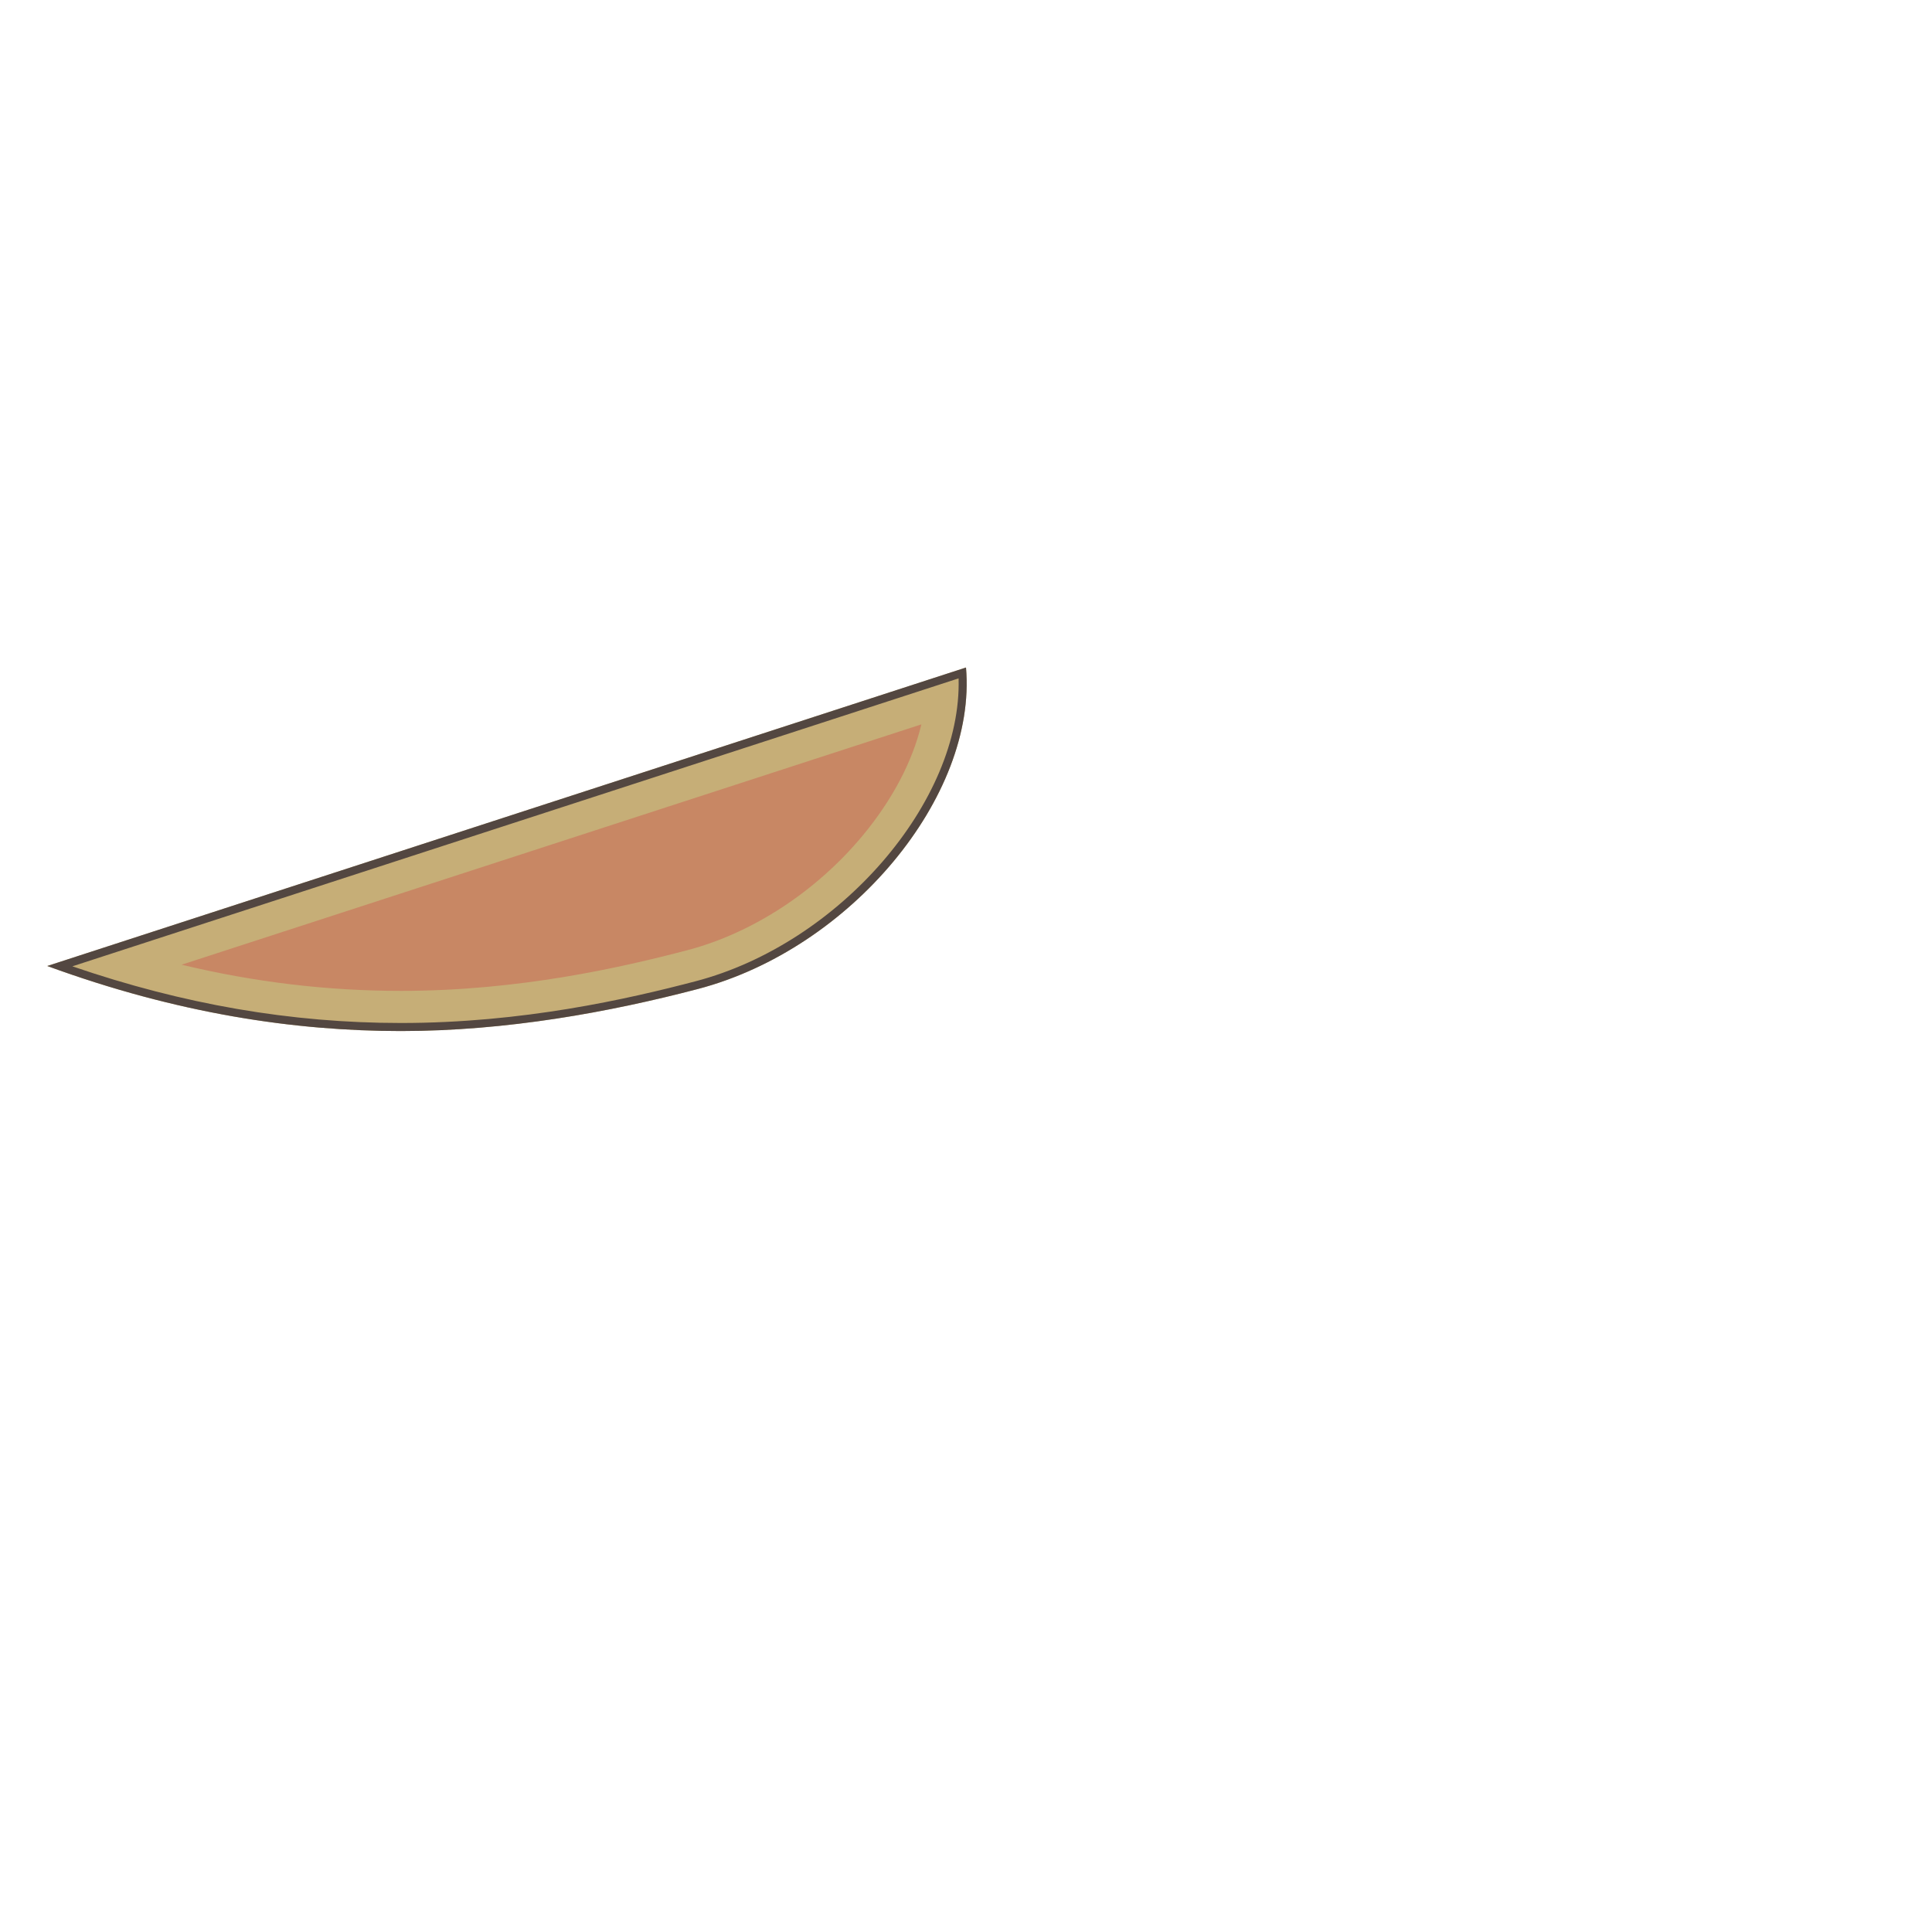
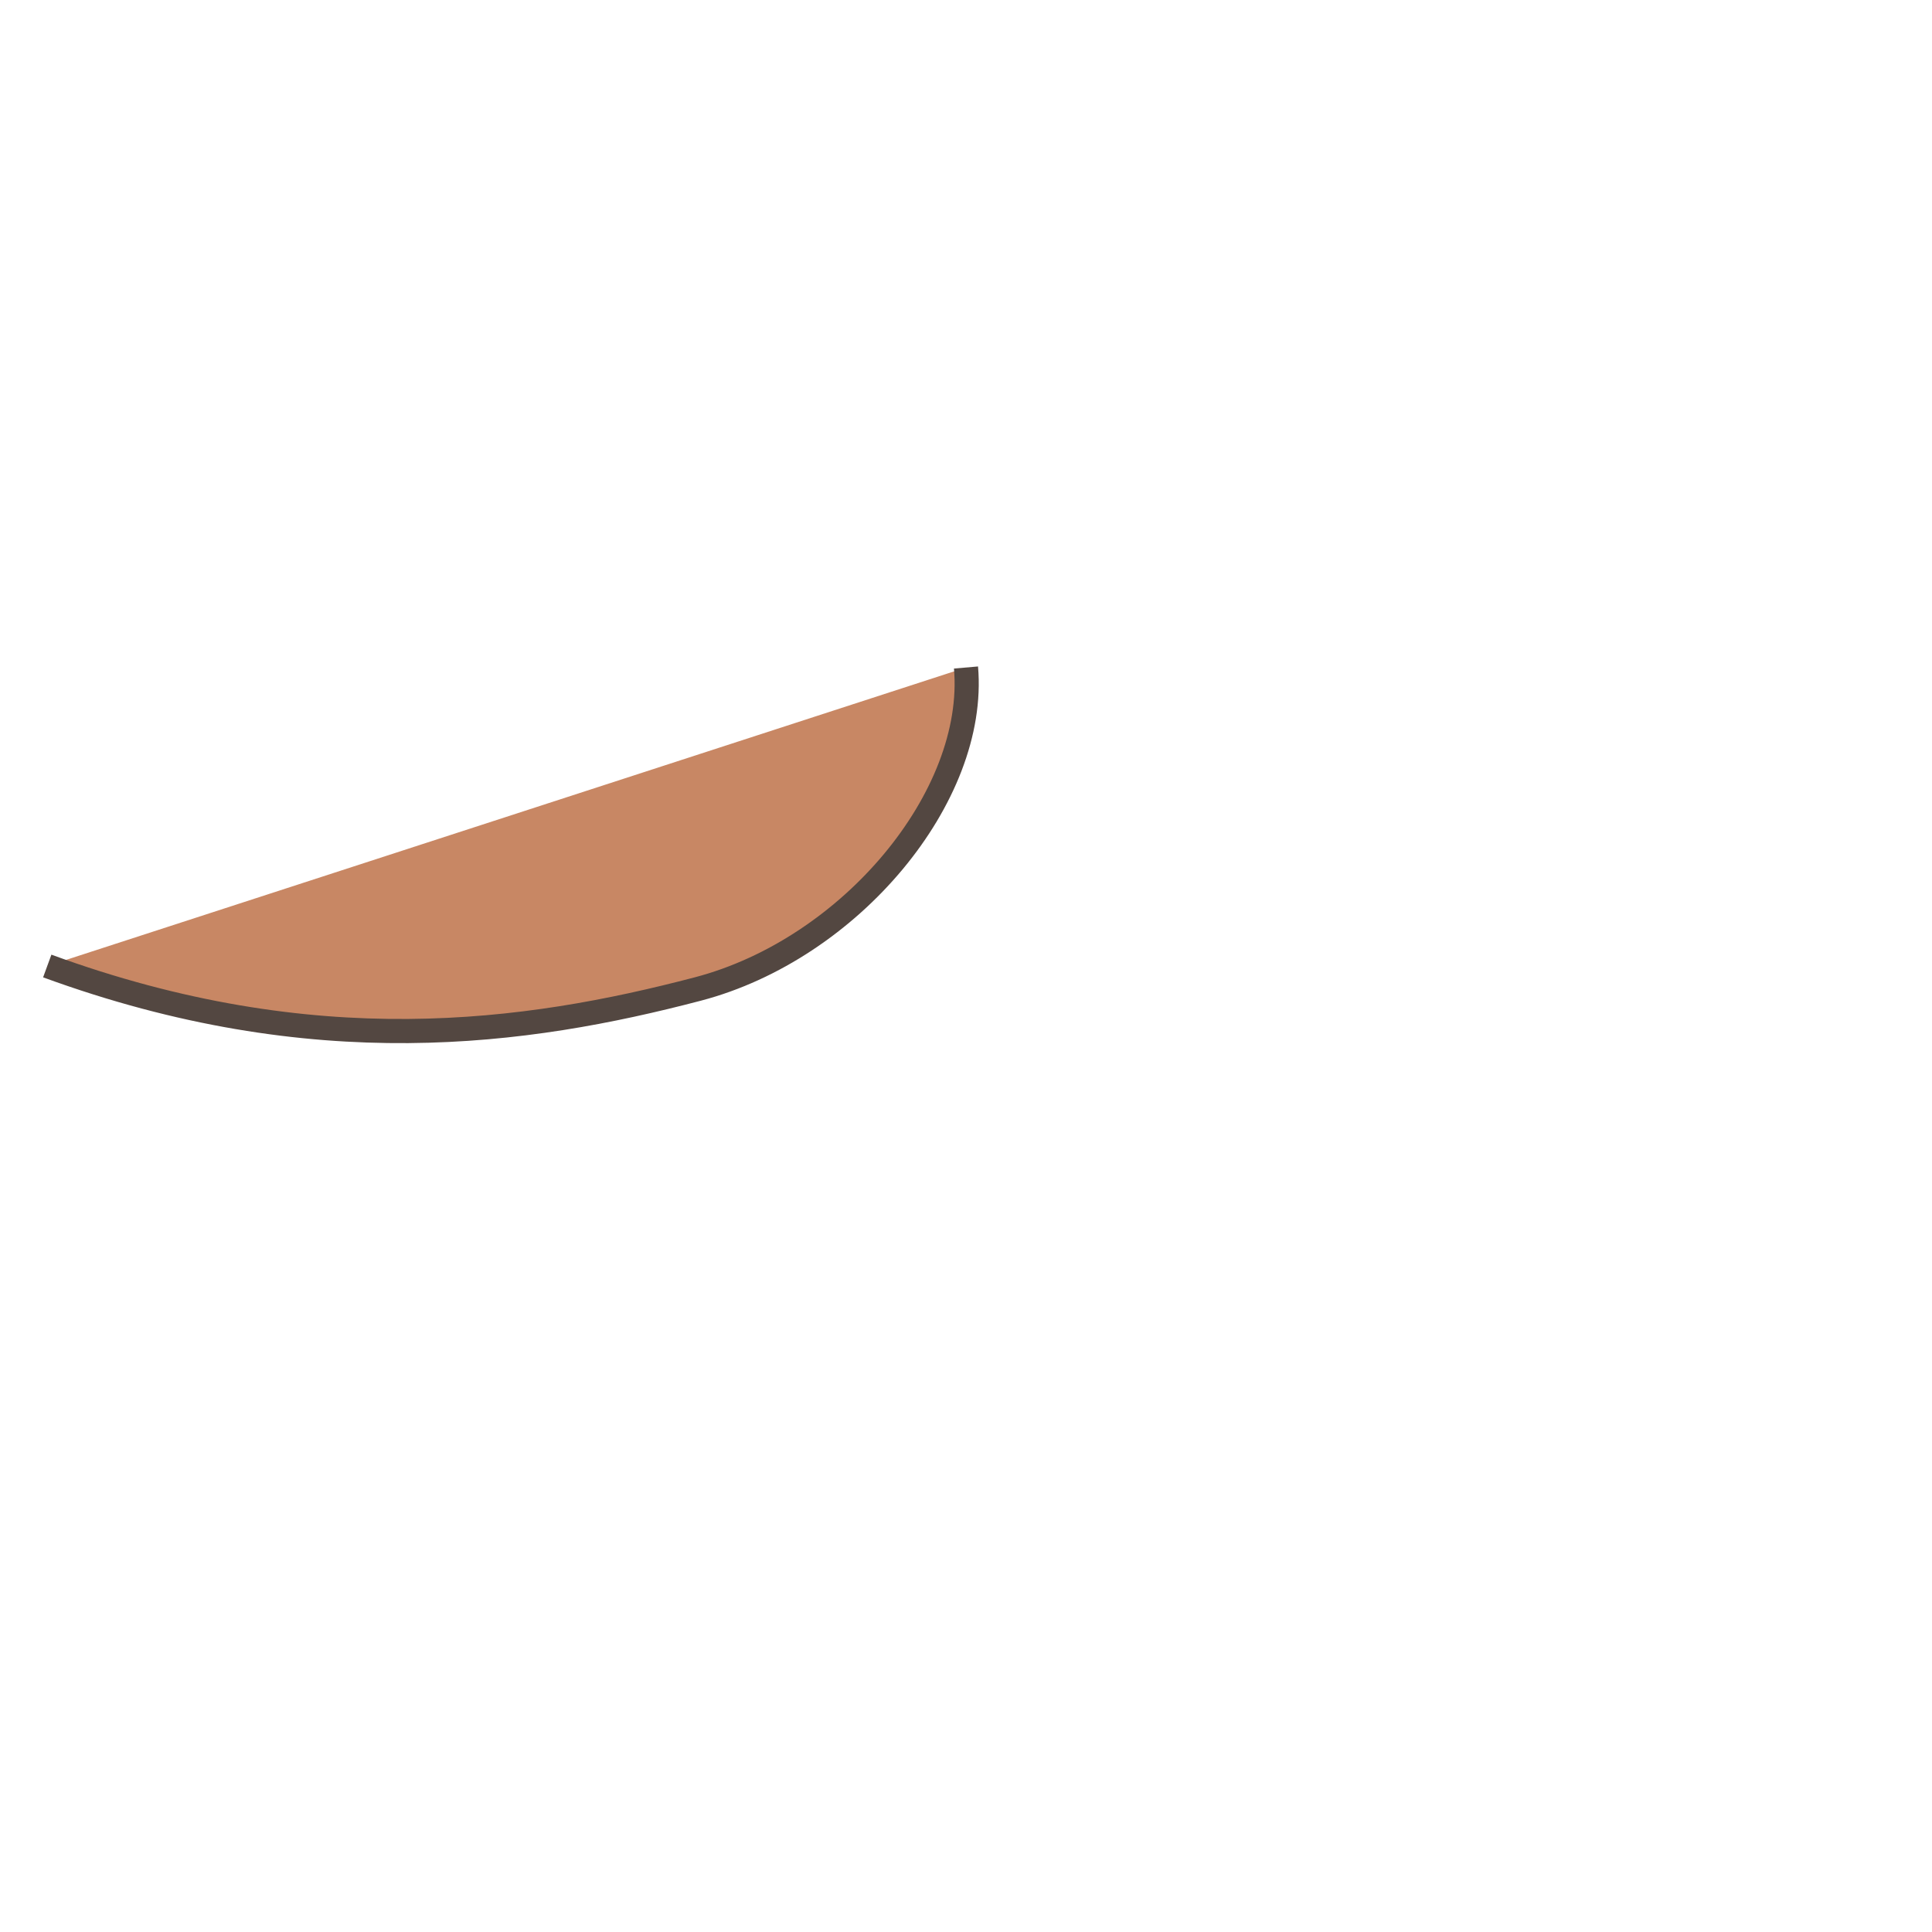
- <svg xmlns="http://www.w3.org/2000/svg" id="_都市" data-name="都市" viewBox="0 0 240 240">
+ <svg xmlns="http://www.w3.org/2000/svg" viewBox="0 0 240 240">
  <defs>
    <style>
      .cls-1 {
-         fill: #534741;
+         fill: none;
+         stroke: #534741;
+         stroke-width: 3px;
      }

      .cls-2 {
        fill: #c88764;
      }
- 
-       .cls-3 {
-         fill: #c6ae77;
-       }
    </style>
  </defs>
-   <path class="cls-2" d="M49.8,125.58c-12.05,0-23.88-1.82-35.97-5.54l103.71-33.7c-.89,14.12-15.01,29.76-31.5,34.1-8.4,2.21-21.31,5.14-36.24,5.14h0Z" />
-   <path class="cls-3" d="M114.46,89.98c-1.1,4.59-3.61,9.39-7.32,13.85-5.75,6.91-13.67,12.08-21.73,14.2-8.27,2.17-20.96,5.06-35.6,5.06-9.13,0-18.14-1.07-27.25-3.25l91.91-29.86M120,82.92L5.87,120c16.21,5.93,30.78,8.08,43.93,8.08s25.96-2.36,36.88-5.22c18.98-4.98,34.71-23.93,33.32-39.94h0Z" />
-   <path class="cls-1" d="M119.08,84.27c.43,15.25-14.75,32.92-32.65,37.62-8.49,2.23-21.51,5.19-36.62,5.19-13.66,0-27.04-2.31-40.82-7.04l110.09-35.77M120,82.92L5.87,120c16.21,5.93,30.78,8.08,43.93,8.08s25.96-2.36,36.88-5.22c18.98-4.98,34.71-23.93,33.32-39.94h0Z" />
+   <g id="_都市" data-name="都市">
+     <path class="cls-2" d="M5.87,120c33.16,12.13,59.46,8.46,80.81,2.86,18.98-4.98,34.71-23.93,33.32-39.94L5.87,120Z" />
+   </g>
+   <g id="_城壁" data-name="城壁">
+     <path class="cls-1" d="M5.87,120c33.16,12.13,59.46,8.46,80.81,2.86,18.98-4.98,34.71-23.93,33.32-39.94" />
+   </g>
</svg>
